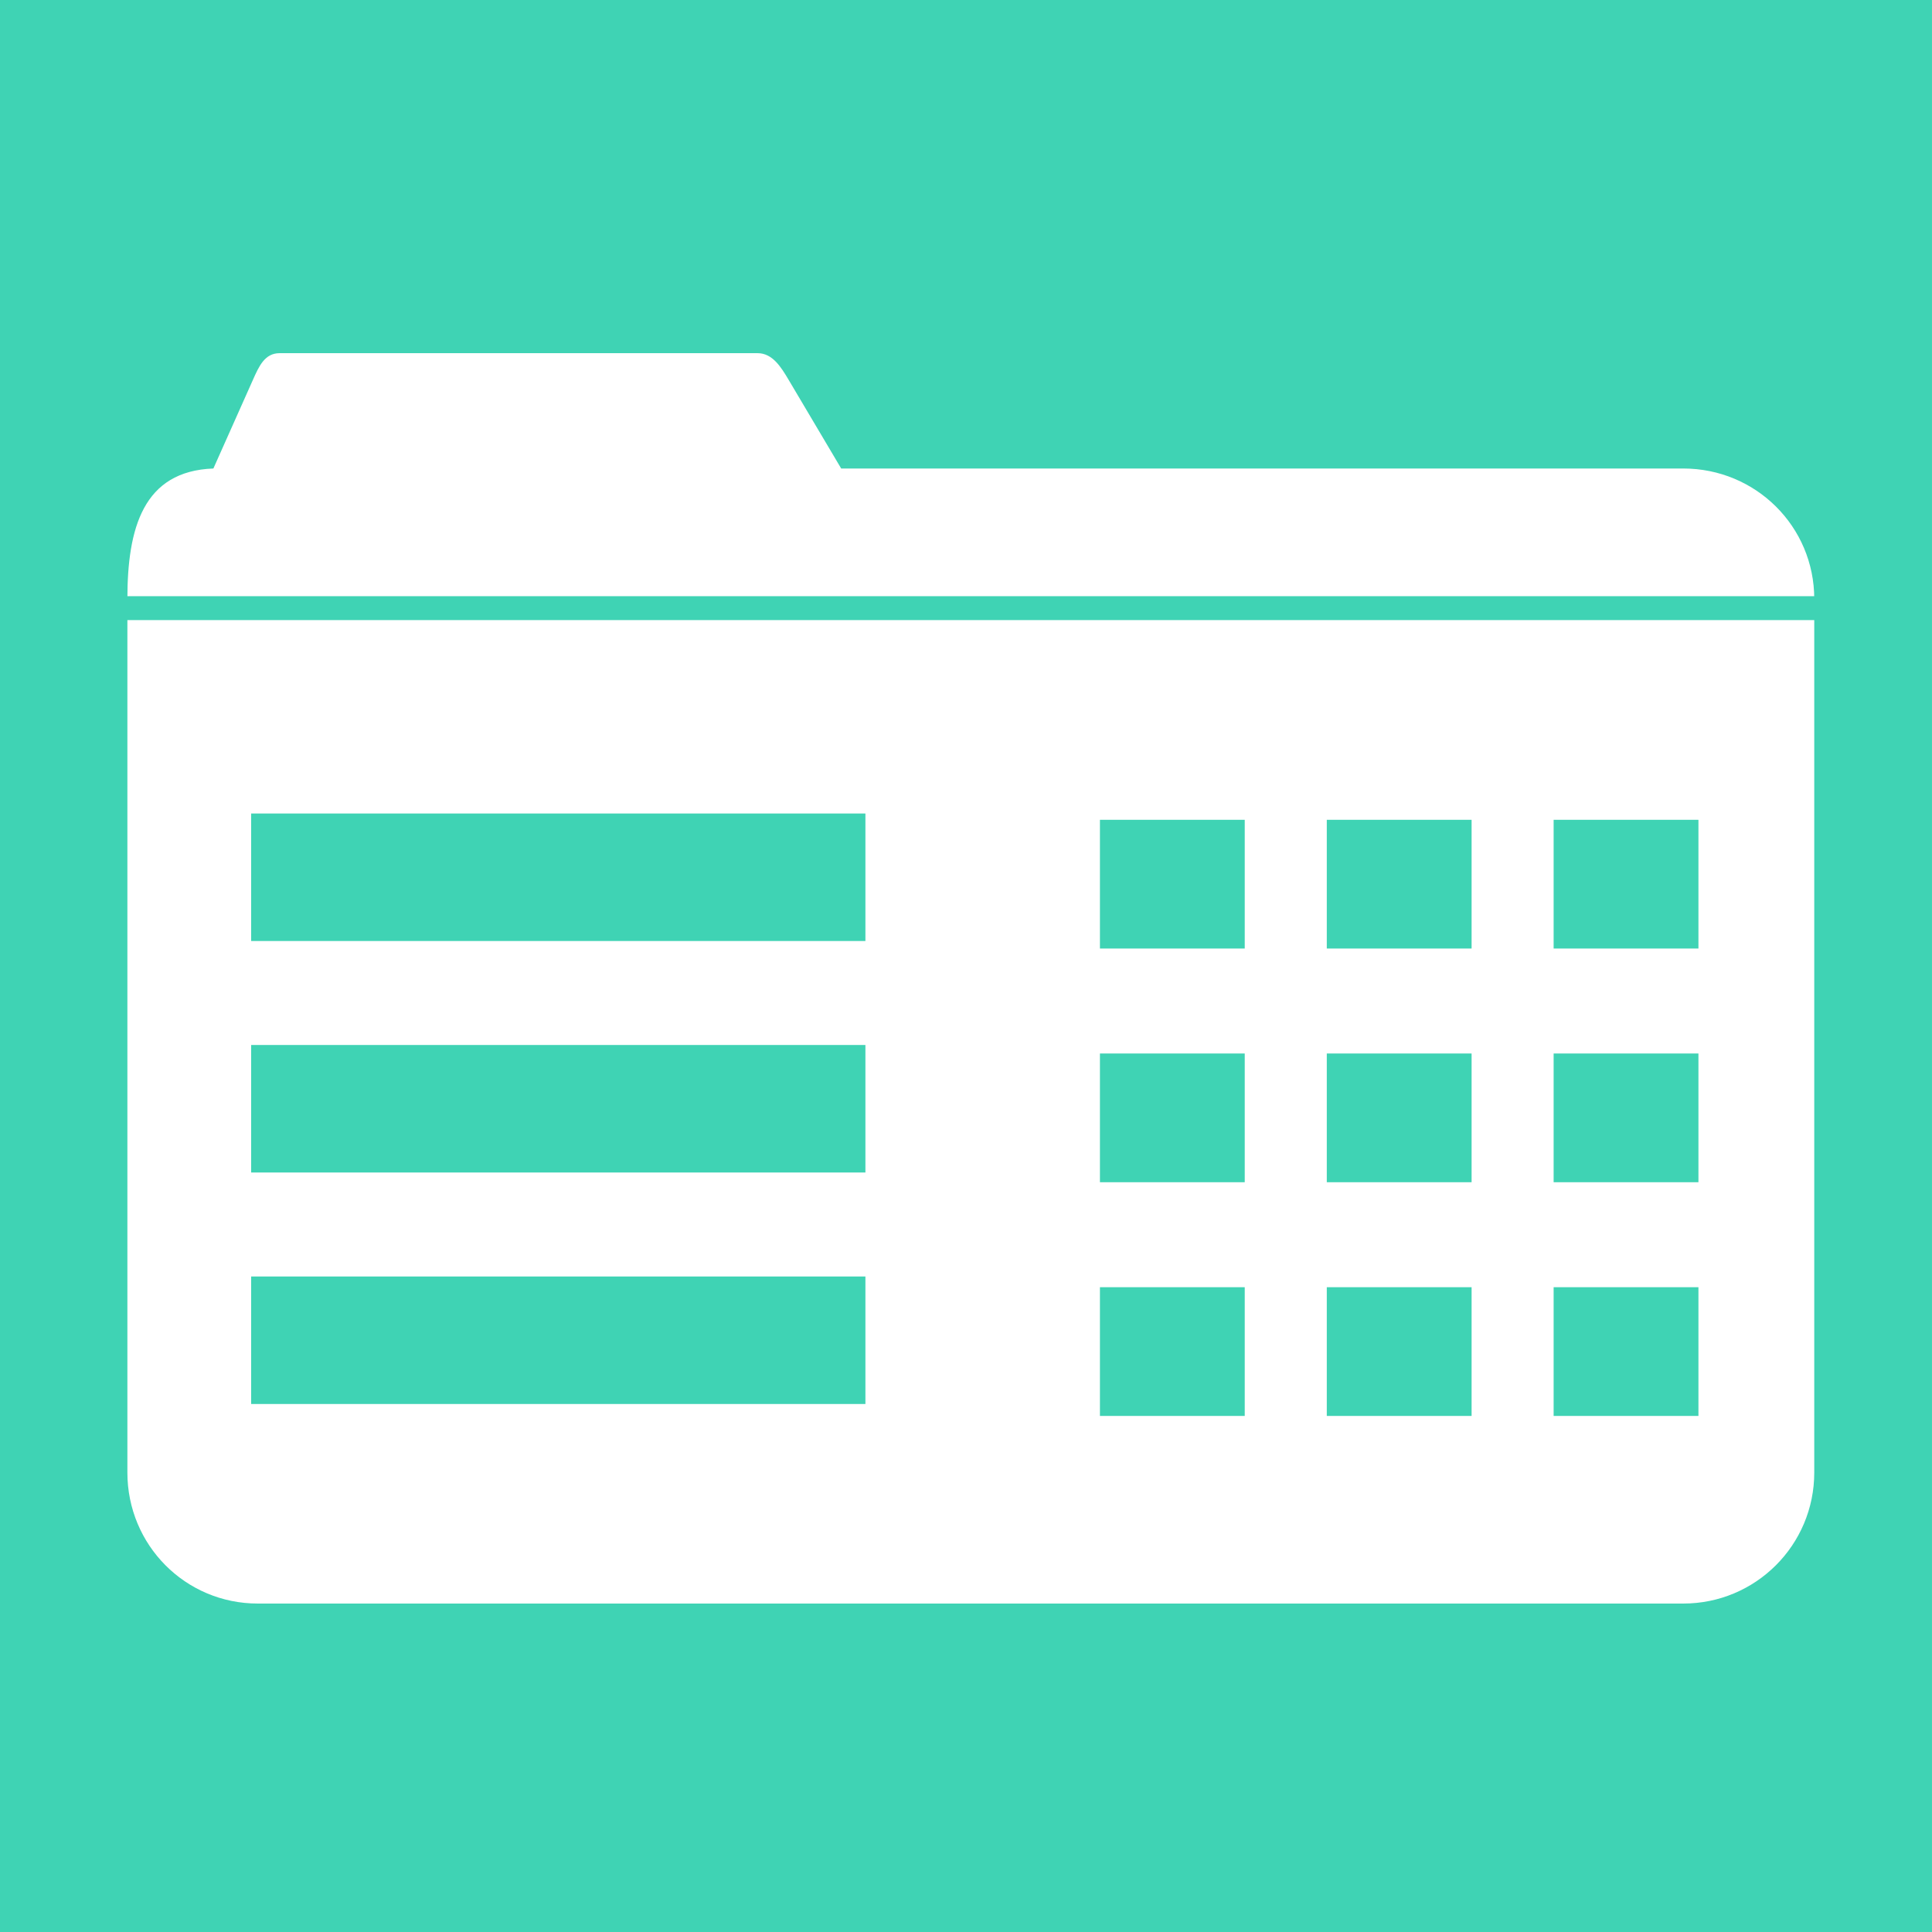
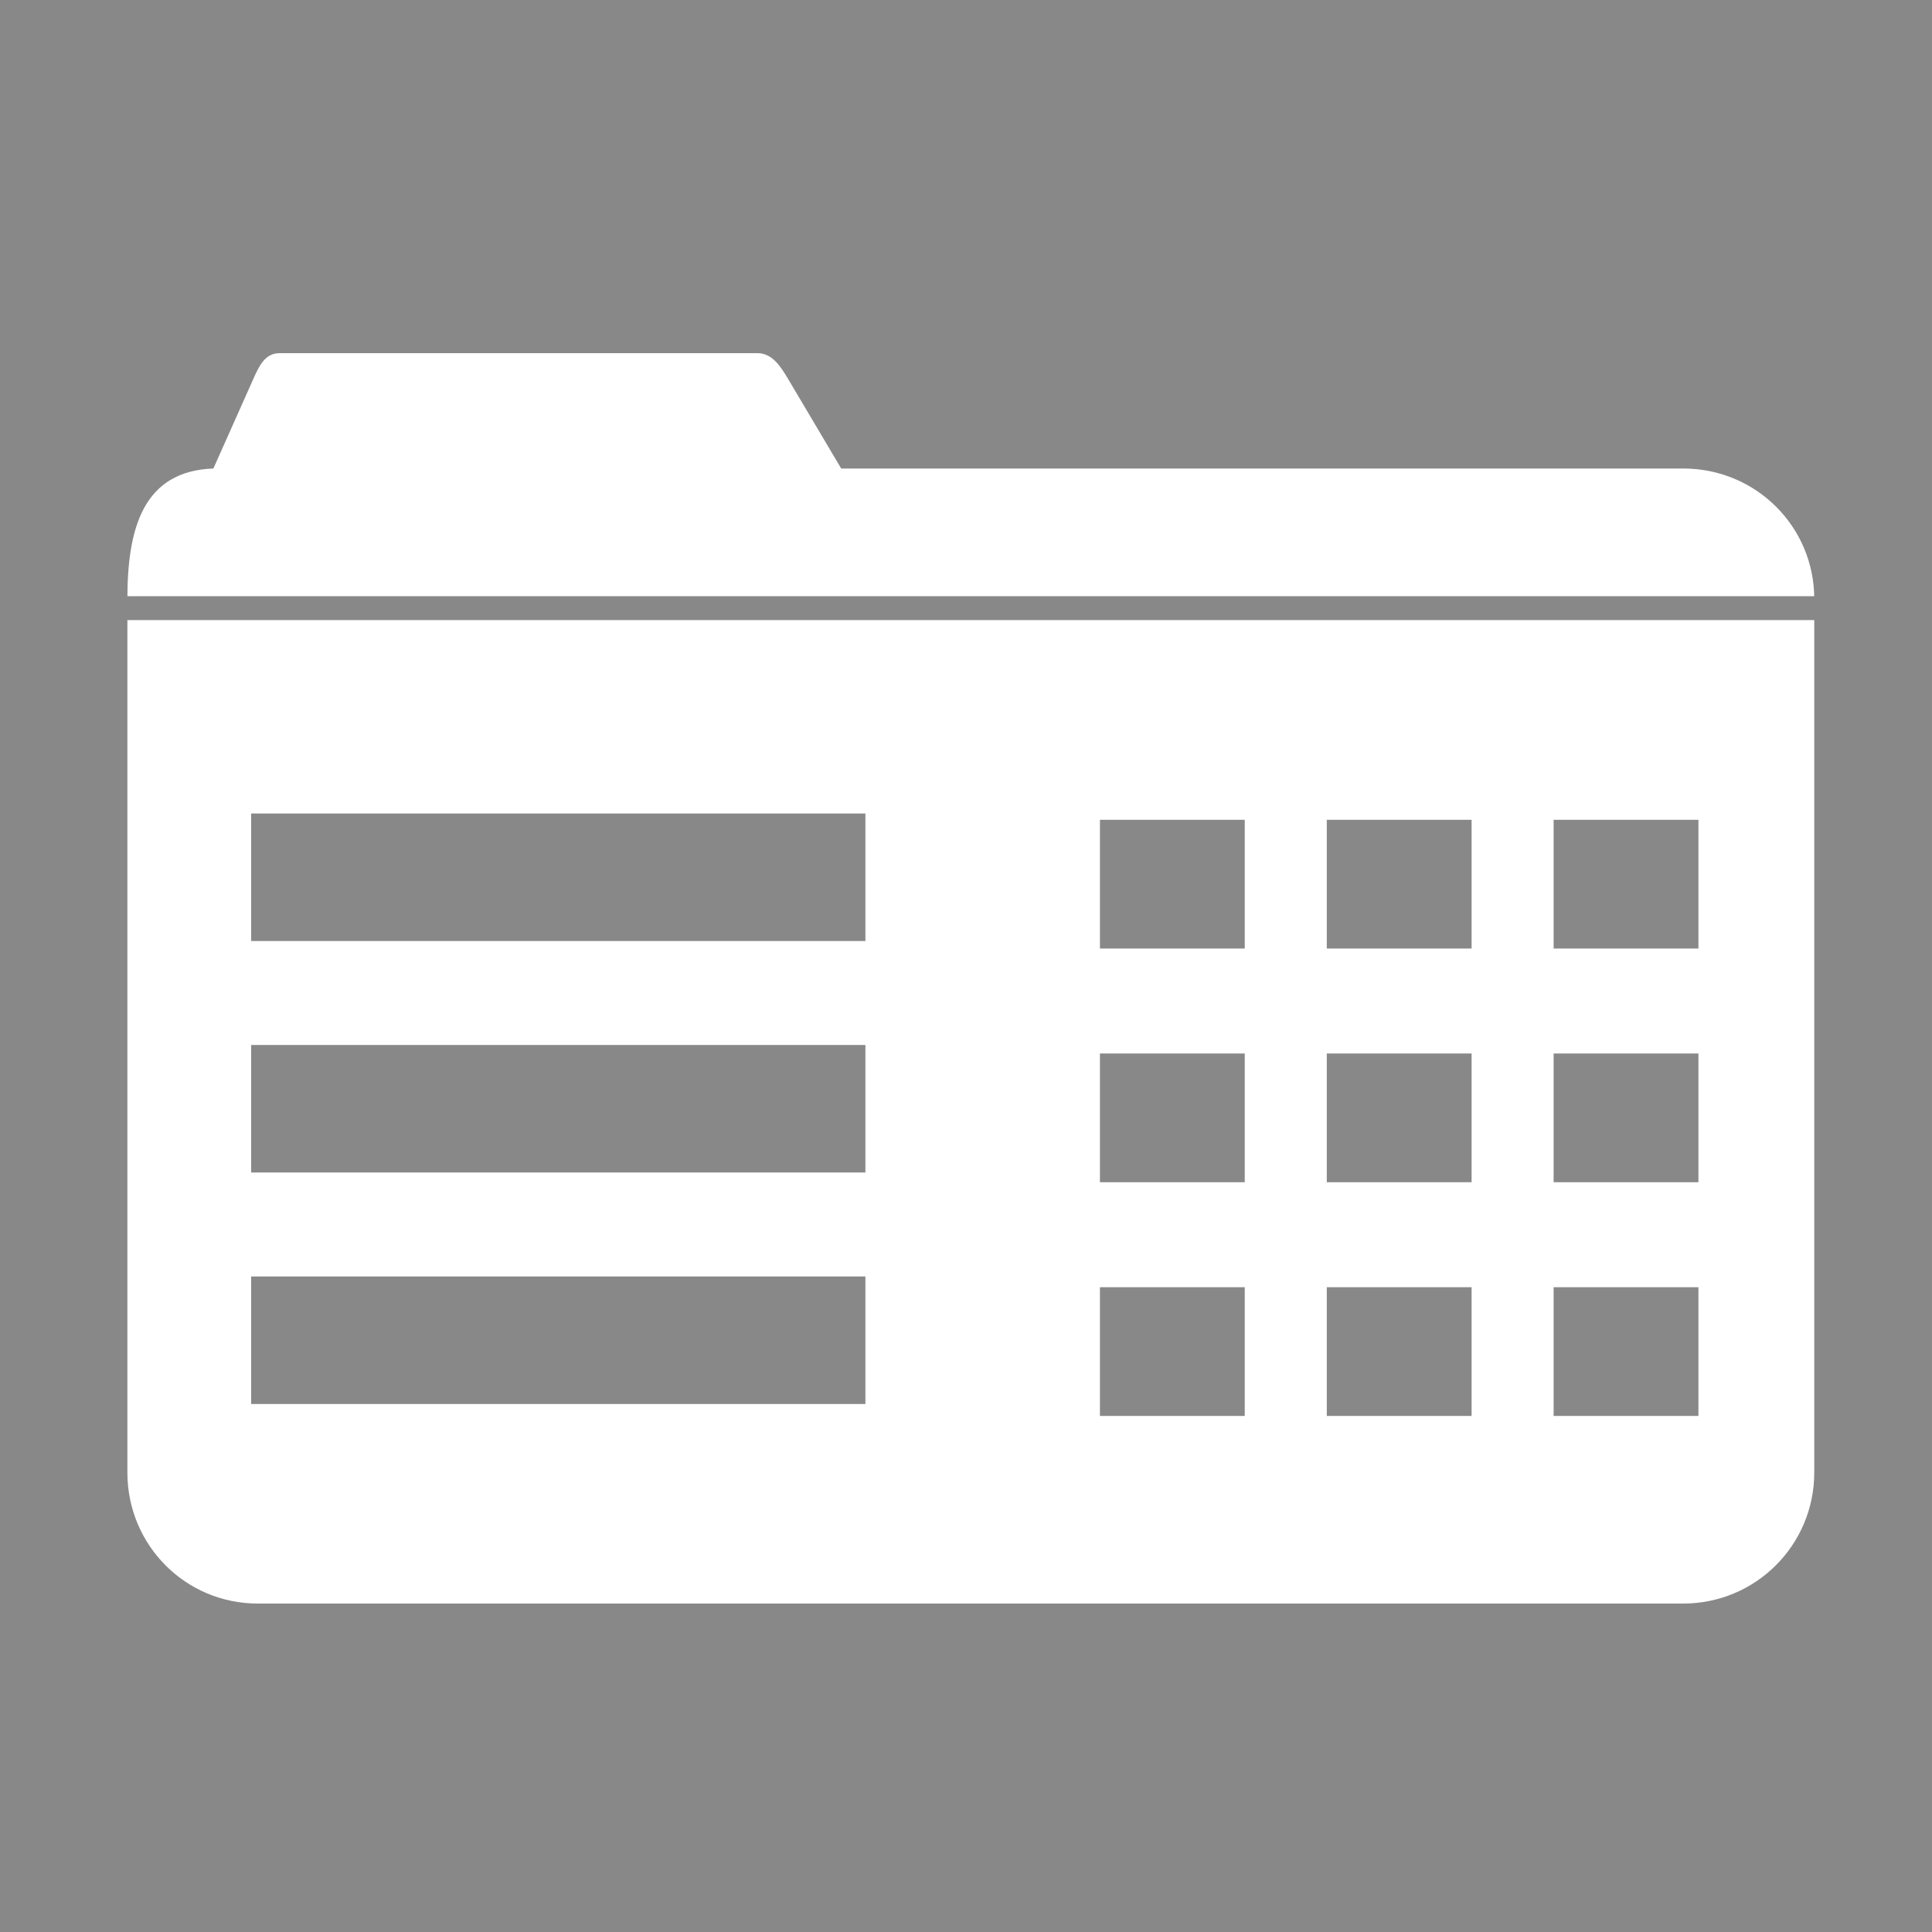
<svg xmlns="http://www.w3.org/2000/svg" width="100" height="100" id="svg4009" version="1.1">
  <defs id="defs4011" />
  <g id="layer1" transform="translate(-13.57143,-325.2193)">
-     <path style="fill:#3fd3b4;fill-opacity:1;stroke:none" d="m 13.571,325.219 0,100 100,0 0,-100 z m 14.469,18.281 24.75,0 c 0.764,0 1.209,0.718 1.598,1.375 l 2.723,4.594 43.585,0 c 3.751,0 6.781,2.999 6.781,6.75 l 0,45.219 c 0,3.751 -3.03,6.781 -6.781,6.781 l -73.781,0 c -3.751,0 -6.75,-3.03 -6.75,-6.781 l 0,-45.219 c 0,-3.666 0.819,-6.618 4.451,-6.75 l 2.049,-4.594 c 0.311,-0.698 0.611,-1.375 1.375,-1.375 z" id="rect4770-9-0" />
-     <rect style="fill:#3fd3b4;fill-opacity:1;stroke:none" id="rect4916" width="92.857" height="1.237" x="19.281" y="356.079" ry="0.619" />
-     <rect style="fill:#3fd3b4;fill-opacity:1;stroke:none" id="rect3074-1" width="31.794" height="6.6" x="26.571" y="367.326" />
-     <rect style="fill:#3fd3b4;fill-opacity:1;stroke:none" id="rect3074-1-1" width="31.794" height="6.6" x="26.571" y="379.308" />
-     <rect style="fill:#3fd3b4;fill-opacity:1;stroke:none" id="rect3074-1-1-0" width="31.794" height="6.6" x="26.571" y="391.29" />
-     <rect style="fill:#3fd3b4;fill-opacity:1;stroke:none" id="rect3074-1-4" width="7.495" height="6.663" x="70.504" y="367.652" />
-     <rect style="fill:#3fd3b4;fill-opacity:1;stroke:none" id="rect3074-1-1-4" width="7.495" height="6.663" x="70.504" y="379.748" />
-     <rect style="fill:#3fd3b4;fill-opacity:1;stroke:none" id="rect3074-1-1-0-66" width="7.495" height="6.663" x="70.504" y="391.845" />
-     <rect style="fill:#3fd3b4;fill-opacity:1;stroke:none" id="rect3074-1-4-2" width="7.495" height="6.663" x="82.246" y="367.652" />
-     <rect style="fill:#3fd3b4;fill-opacity:1;stroke:none" id="rect3074-1-1-4-3" width="7.495" height="6.663" x="82.246" y="379.748" />
-     <rect style="fill:#3fd3b4;fill-opacity:1;stroke:none" id="rect3074-1-1-0-66-4" width="7.495" height="6.663" x="82.246" y="391.845" />
-     <rect style="fill:#3fd3b4;fill-opacity:1;stroke:none" id="rect3074-1-4-2-2" width="7.495" height="6.663" x="93.987" y="367.652" />
-     <rect style="fill:#3fd3b4;fill-opacity:1;stroke:none" id="rect3074-1-1-4-3-0" width="7.495" height="6.663" x="93.987" y="379.748" />
-     <rect style="fill:#3fd3b4;fill-opacity:1;stroke:none" id="rect3074-1-1-0-66-4-7" width="7.495" height="6.663" x="93.987" y="391.845" />
+     <path style="fill:#888888;fill-opacity:1;stroke:none" d="m 13.571,325.219 0,100 100,0 0,-100 z m 14.469,18.281 24.75,0 c 0.764,0 1.209,0.718 1.598,1.375 l 2.723,4.594 43.585,0 c 3.751,0 6.781,2.999 6.781,6.75 l 0,45.219 c 0,3.751 -3.03,6.781 -6.781,6.781 l -73.781,0 c -3.751,0 -6.75,-3.03 -6.75,-6.781 l 0,-45.219 c 0,-3.666 0.819,-6.618 4.451,-6.75 l 2.049,-4.594 c 0.311,-0.698 0.611,-1.375 1.375,-1.375 z" id="rect4770-9-0" />
+     <rect style="fill:#888888;fill-opacity:1;stroke:none" id="rect4916" width="92.857" height="1.237" x="19.281" y="356.079" ry="0.619" />
+     <rect style="fill:#888888;fill-opacity:1;stroke:none" id="rect3074-1" width="31.794" height="6.6" x="26.571" y="367.326" />
+     <rect style="fill:#888888;fill-opacity:1;stroke:none" id="rect3074-1-1" width="31.794" height="6.6" x="26.571" y="379.308" />
+     <rect style="fill:#888888;fill-opacity:1;stroke:none" id="rect3074-1-1-0" width="31.794" height="6.6" x="26.571" y="391.29" />
+     <rect style="fill:#888888;fill-opacity:1;stroke:none" id="rect3074-1-4" width="7.495" height="6.663" x="70.504" y="367.652" />
+     <rect style="fill:#888888;fill-opacity:1;stroke:none" id="rect3074-1-1-4" width="7.495" height="6.663" x="70.504" y="379.748" />
+     <rect style="fill:#888888;fill-opacity:1;stroke:none" id="rect3074-1-1-0-66" width="7.495" height="6.663" x="70.504" y="391.845" />
+     <rect style="fill:#888888;fill-opacity:1;stroke:none" id="rect3074-1-4-2" width="7.495" height="6.663" x="82.246" y="367.652" />
+     <rect style="fill:#888888;fill-opacity:1;stroke:none" id="rect3074-1-1-4-3" width="7.495" height="6.663" x="82.246" y="379.748" />
+     <rect style="fill:#888888;fill-opacity:1;stroke:none" id="rect3074-1-1-0-66-4" width="7.495" height="6.663" x="82.246" y="391.845" />
+     <rect style="fill:#888888;fill-opacity:1;stroke:none" id="rect3074-1-4-2-2" width="7.495" height="6.663" x="93.987" y="367.652" />
+     <rect style="fill:#888888;fill-opacity:1;stroke:none" id="rect3074-1-1-4-3-0" width="7.495" height="6.663" x="93.987" y="379.748" />
+     <rect style="fill:#888888;fill-opacity:1;stroke:none" id="rect3074-1-1-0-66-4-7" width="7.495" height="6.663" x="93.987" y="391.845" />
  </g>
</svg>
